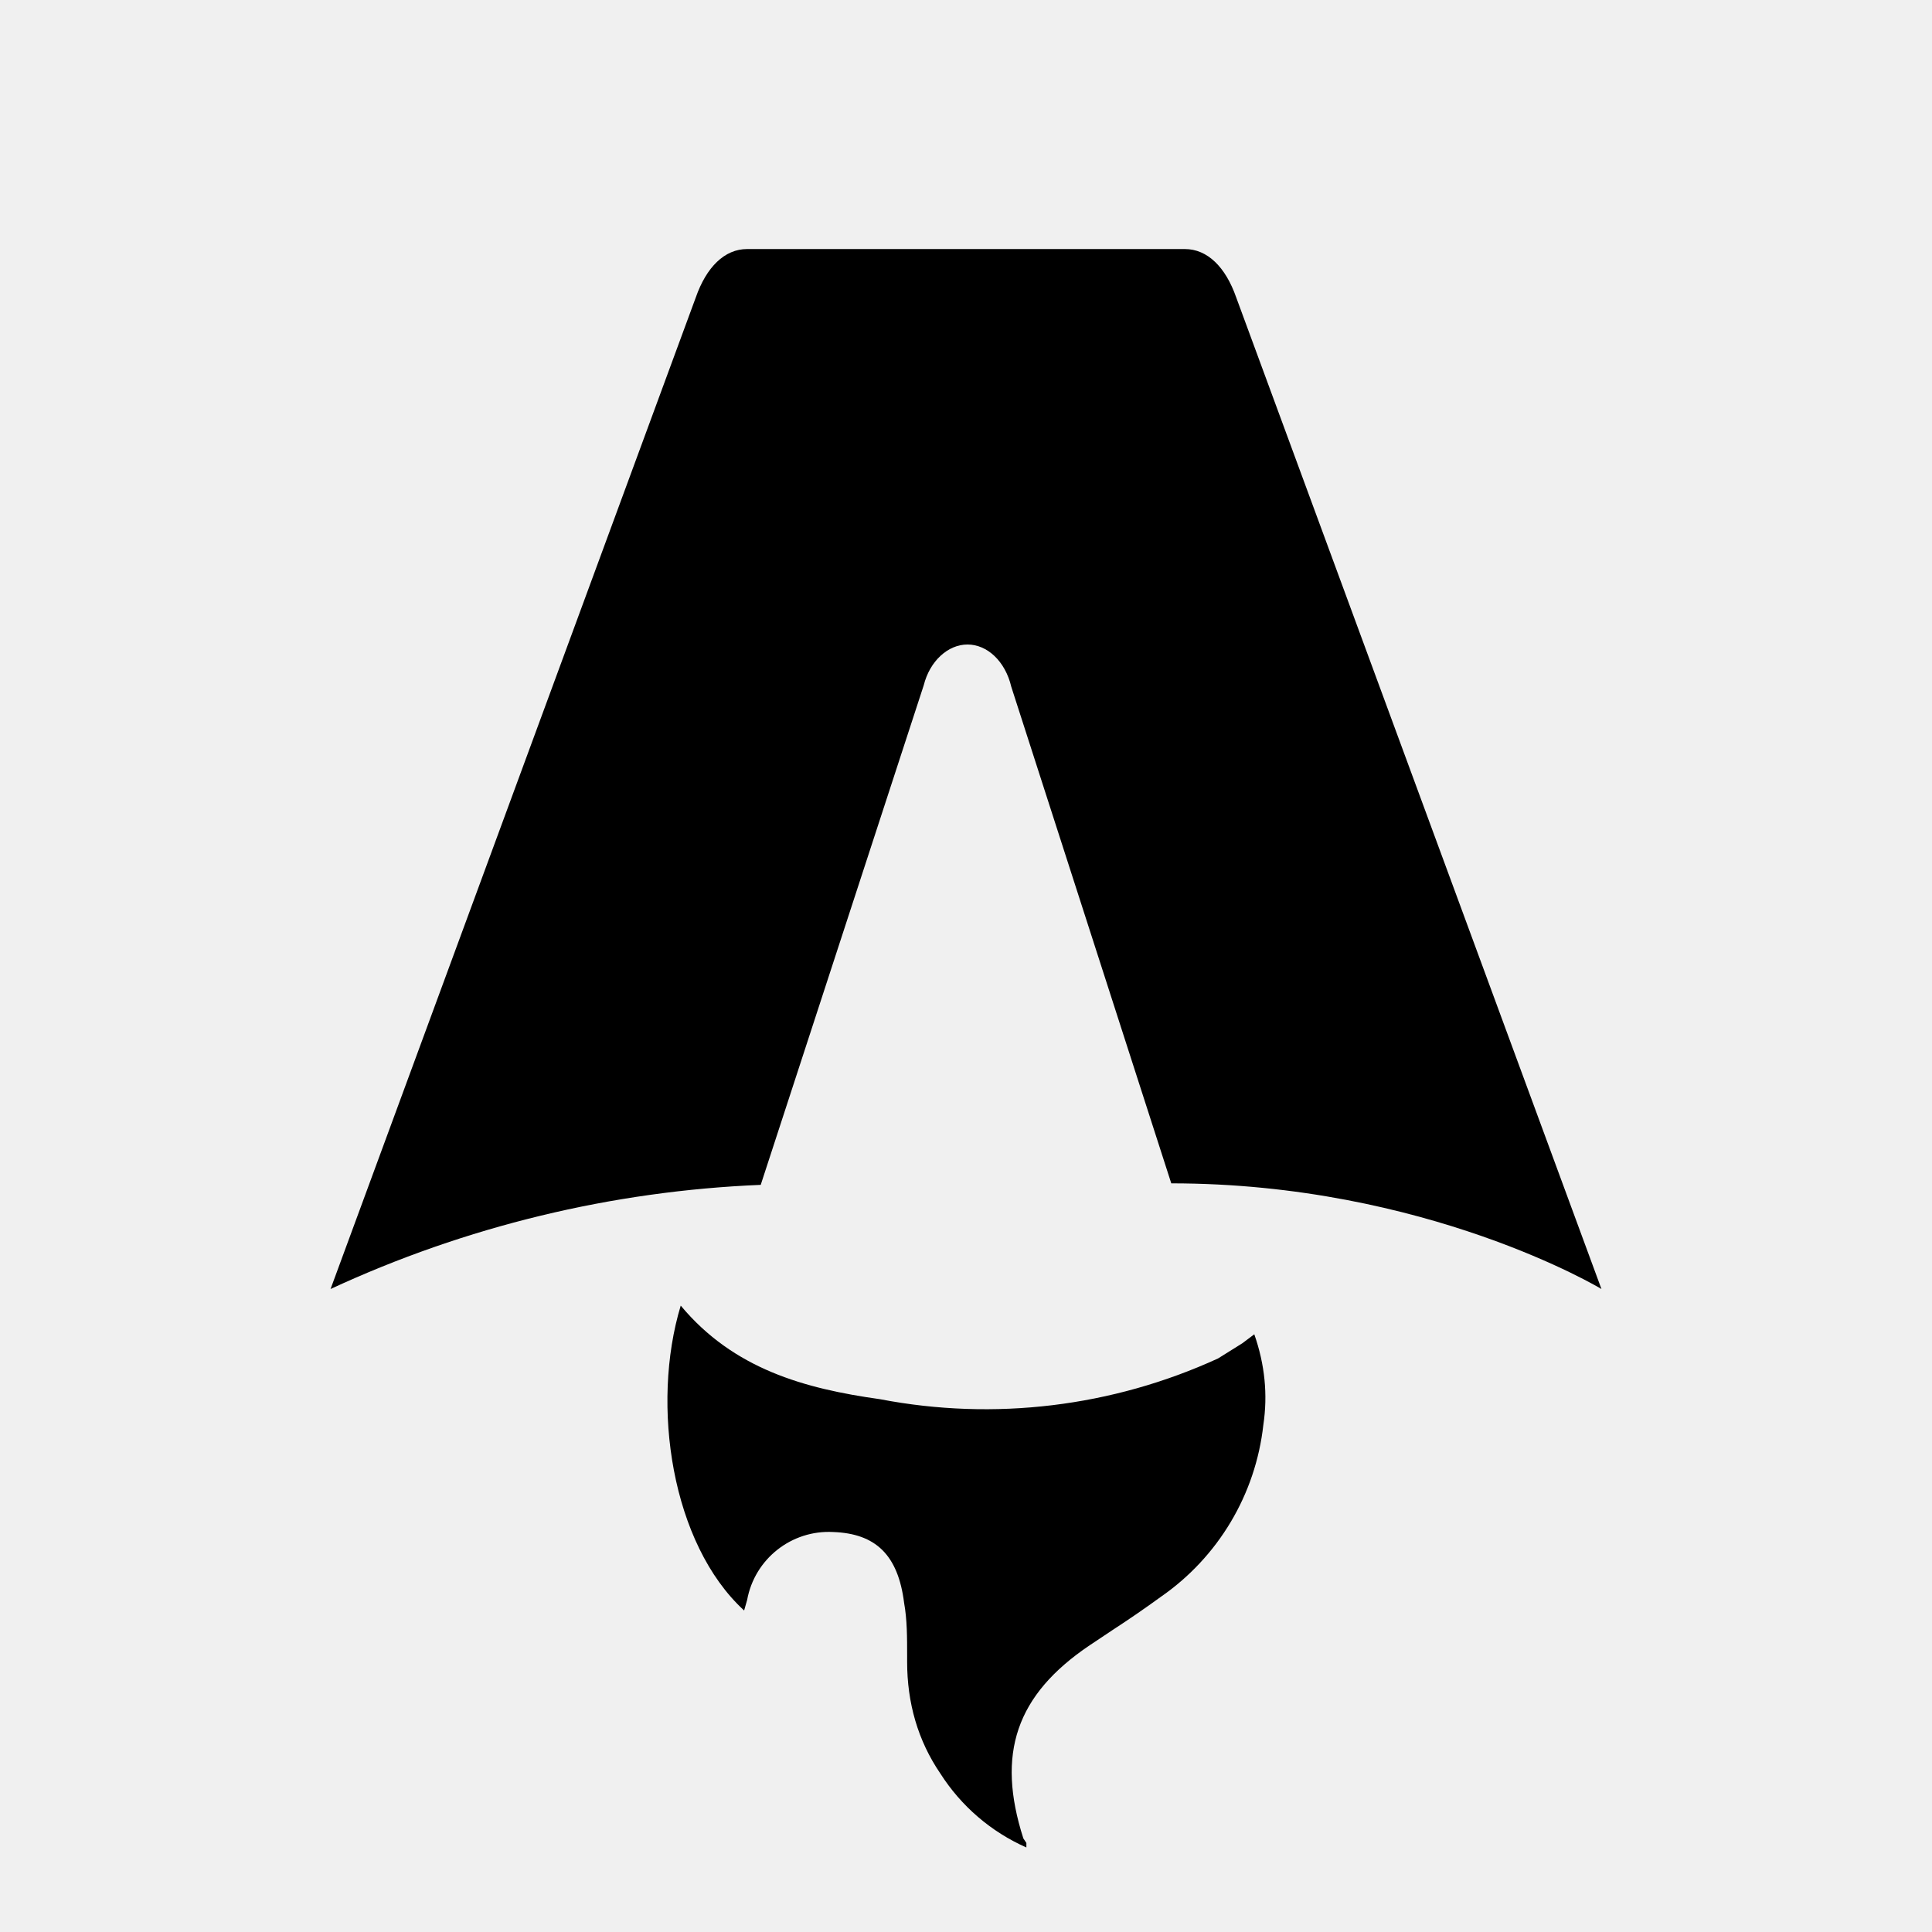
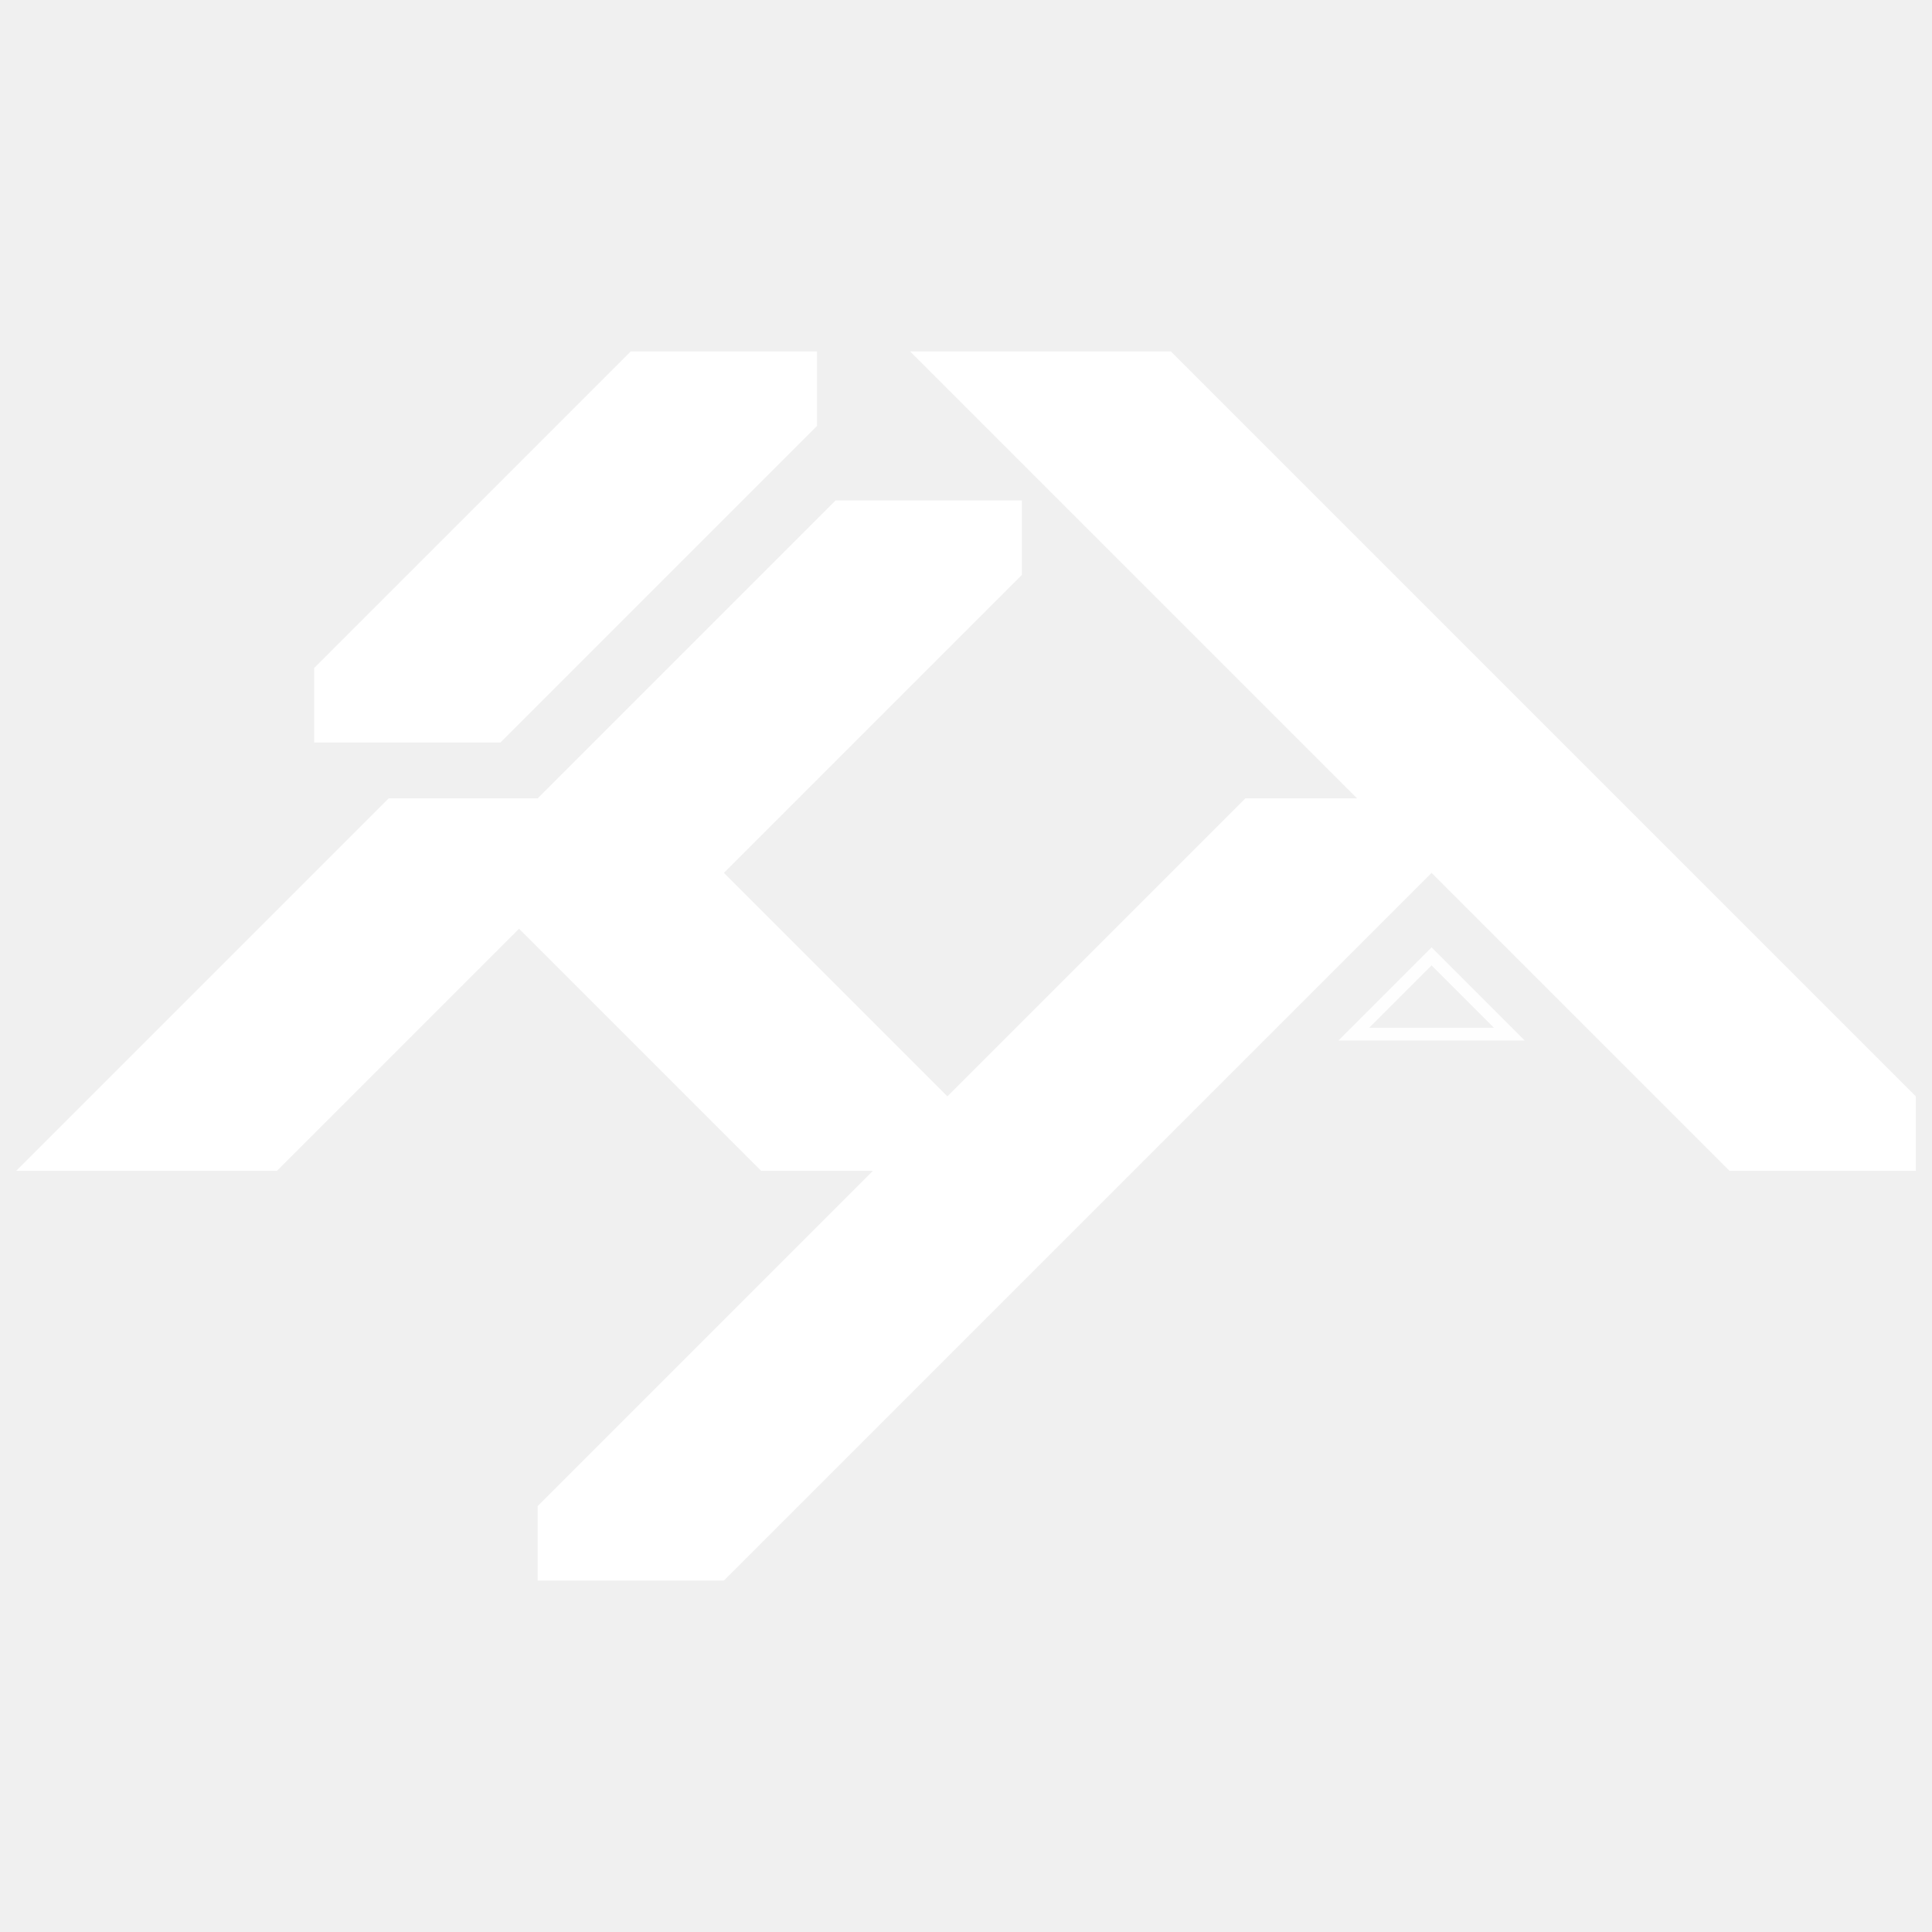
- <svg xmlns="http://www.w3.org/2000/svg" fill="none" viewBox="0 0 128 128">
-   <path d="M50.4 78.5a75.1 75.1 0 0 0-28.5 6.9l24.2-65.7c.7-2 1.9-3.2 3.4-3.2h29c1.5 0 2.7 1.2 3.4 3.2l24.2 65.7s-11.6-7-28.5-7L67 45.5c-.4-1.7-1.6-2.8-2.9-2.8-1.3 0-2.5 1.1-2.9 2.7L50.4 78.5Zm-1.1 28.2Zm-4.2-20.2c-2 6.6-.6 15.8 4.2 20.2a17.5 17.5 0 0 1 .2-.7 5.5 5.5 0 0 1 5.7-4.5c2.8.1 4.3 1.5 4.7 4.7.2 1.1.2 2.3.2 3.5v.4c0 2.7.7 5.2 2.2 7.4a13 13 0 0 0 5.7 4.9v-.3l-.2-.3c-1.8-5.6-.5-9.5 4.4-12.8l1.5-1a73 73 0 0 0 3.2-2.2 16 16 0 0 0 6.8-11.4c.3-2 .1-4-.6-6l-.8.6-1.6 1a37 37 0 0 1-22.4 2.7c-5-.7-9.7-2-13.2-6.2Z" />
-   <style>
-         path { fill: #000; }
-         @media (prefers-color-scheme: dark) {
-             path { fill: #FFF; }
-         }
-     </style>
+ <svg xmlns="http://www.w3.org/2000/svg" width="100%" height="100%" viewBox="0 0 1024 1024" version="1.1" xml:space="preserve" style="fill-rule:evenodd;clip-rule:evenodd;stroke-linejoin:round;stroke-miterlimit:2;">
+   <g transform="matrix(1,0,0,1,-8071.27,-5381.32)">
+     <g id="Kyanoxia-Type-Shape" transform="matrix(1,0,0,1,8071.27,5381.32)">
+       <rect x="0" y="0" width="1024" height="1024" style="fill:none;" />
+       <g transform="matrix(-0.987092,0,0,0.987092,6693.66,-4663.21)">
+         <path d="M6312.49,5352.88L6372.49,5352.88L6502.49,5222.88L6632.49,5352.88L6772.49,5352.88L6572.49,5152.88L6492.49,5152.88L6332.49,4992.88L6232.49,4992.88L6232.49,5032.88L6392.49,5192.88L6272.49,5312.88L6112.49,5152.88L6052.49,5152.88L6292.49,4912.88L6152.49,4912.88L5752.49,5312.88L5752.49,5352.88L5852.49,5352.88L6012.49,5192.88L6392.49,5572.88L6492.49,5572.88L6492.49,5532.88L6312.49,5352.88Z" style="fill:white;" />
+       </g>
+       <g transform="matrix(0.987092,0,0,0.987092,-6025.01,-4890.24)">
+         <path d="M6272.49,5312.88L6442.49,5142.88L6542.49,5142.88L6542.49,5182.88L6372.49,5352.88L6272.49,5352.88L6272.49,5312.88Z" style="fill:white;" />
+       </g>
+       <g transform="matrix(0.493546,0,0,0.493546,-2534.41,-2120.02)">
+         <path d="M6672.49,5312.88L6772.49,5412.88L6572.49,5412.88L6672.49,5312.88ZM6672.49,5332.22L6605.5,5399.21L6739.48,5399.21L6672.49,5332.22Z" style="fill:white;fill-opacity:0.93;" />
+       </g>
+     </g>
+   </g>
</svg>
